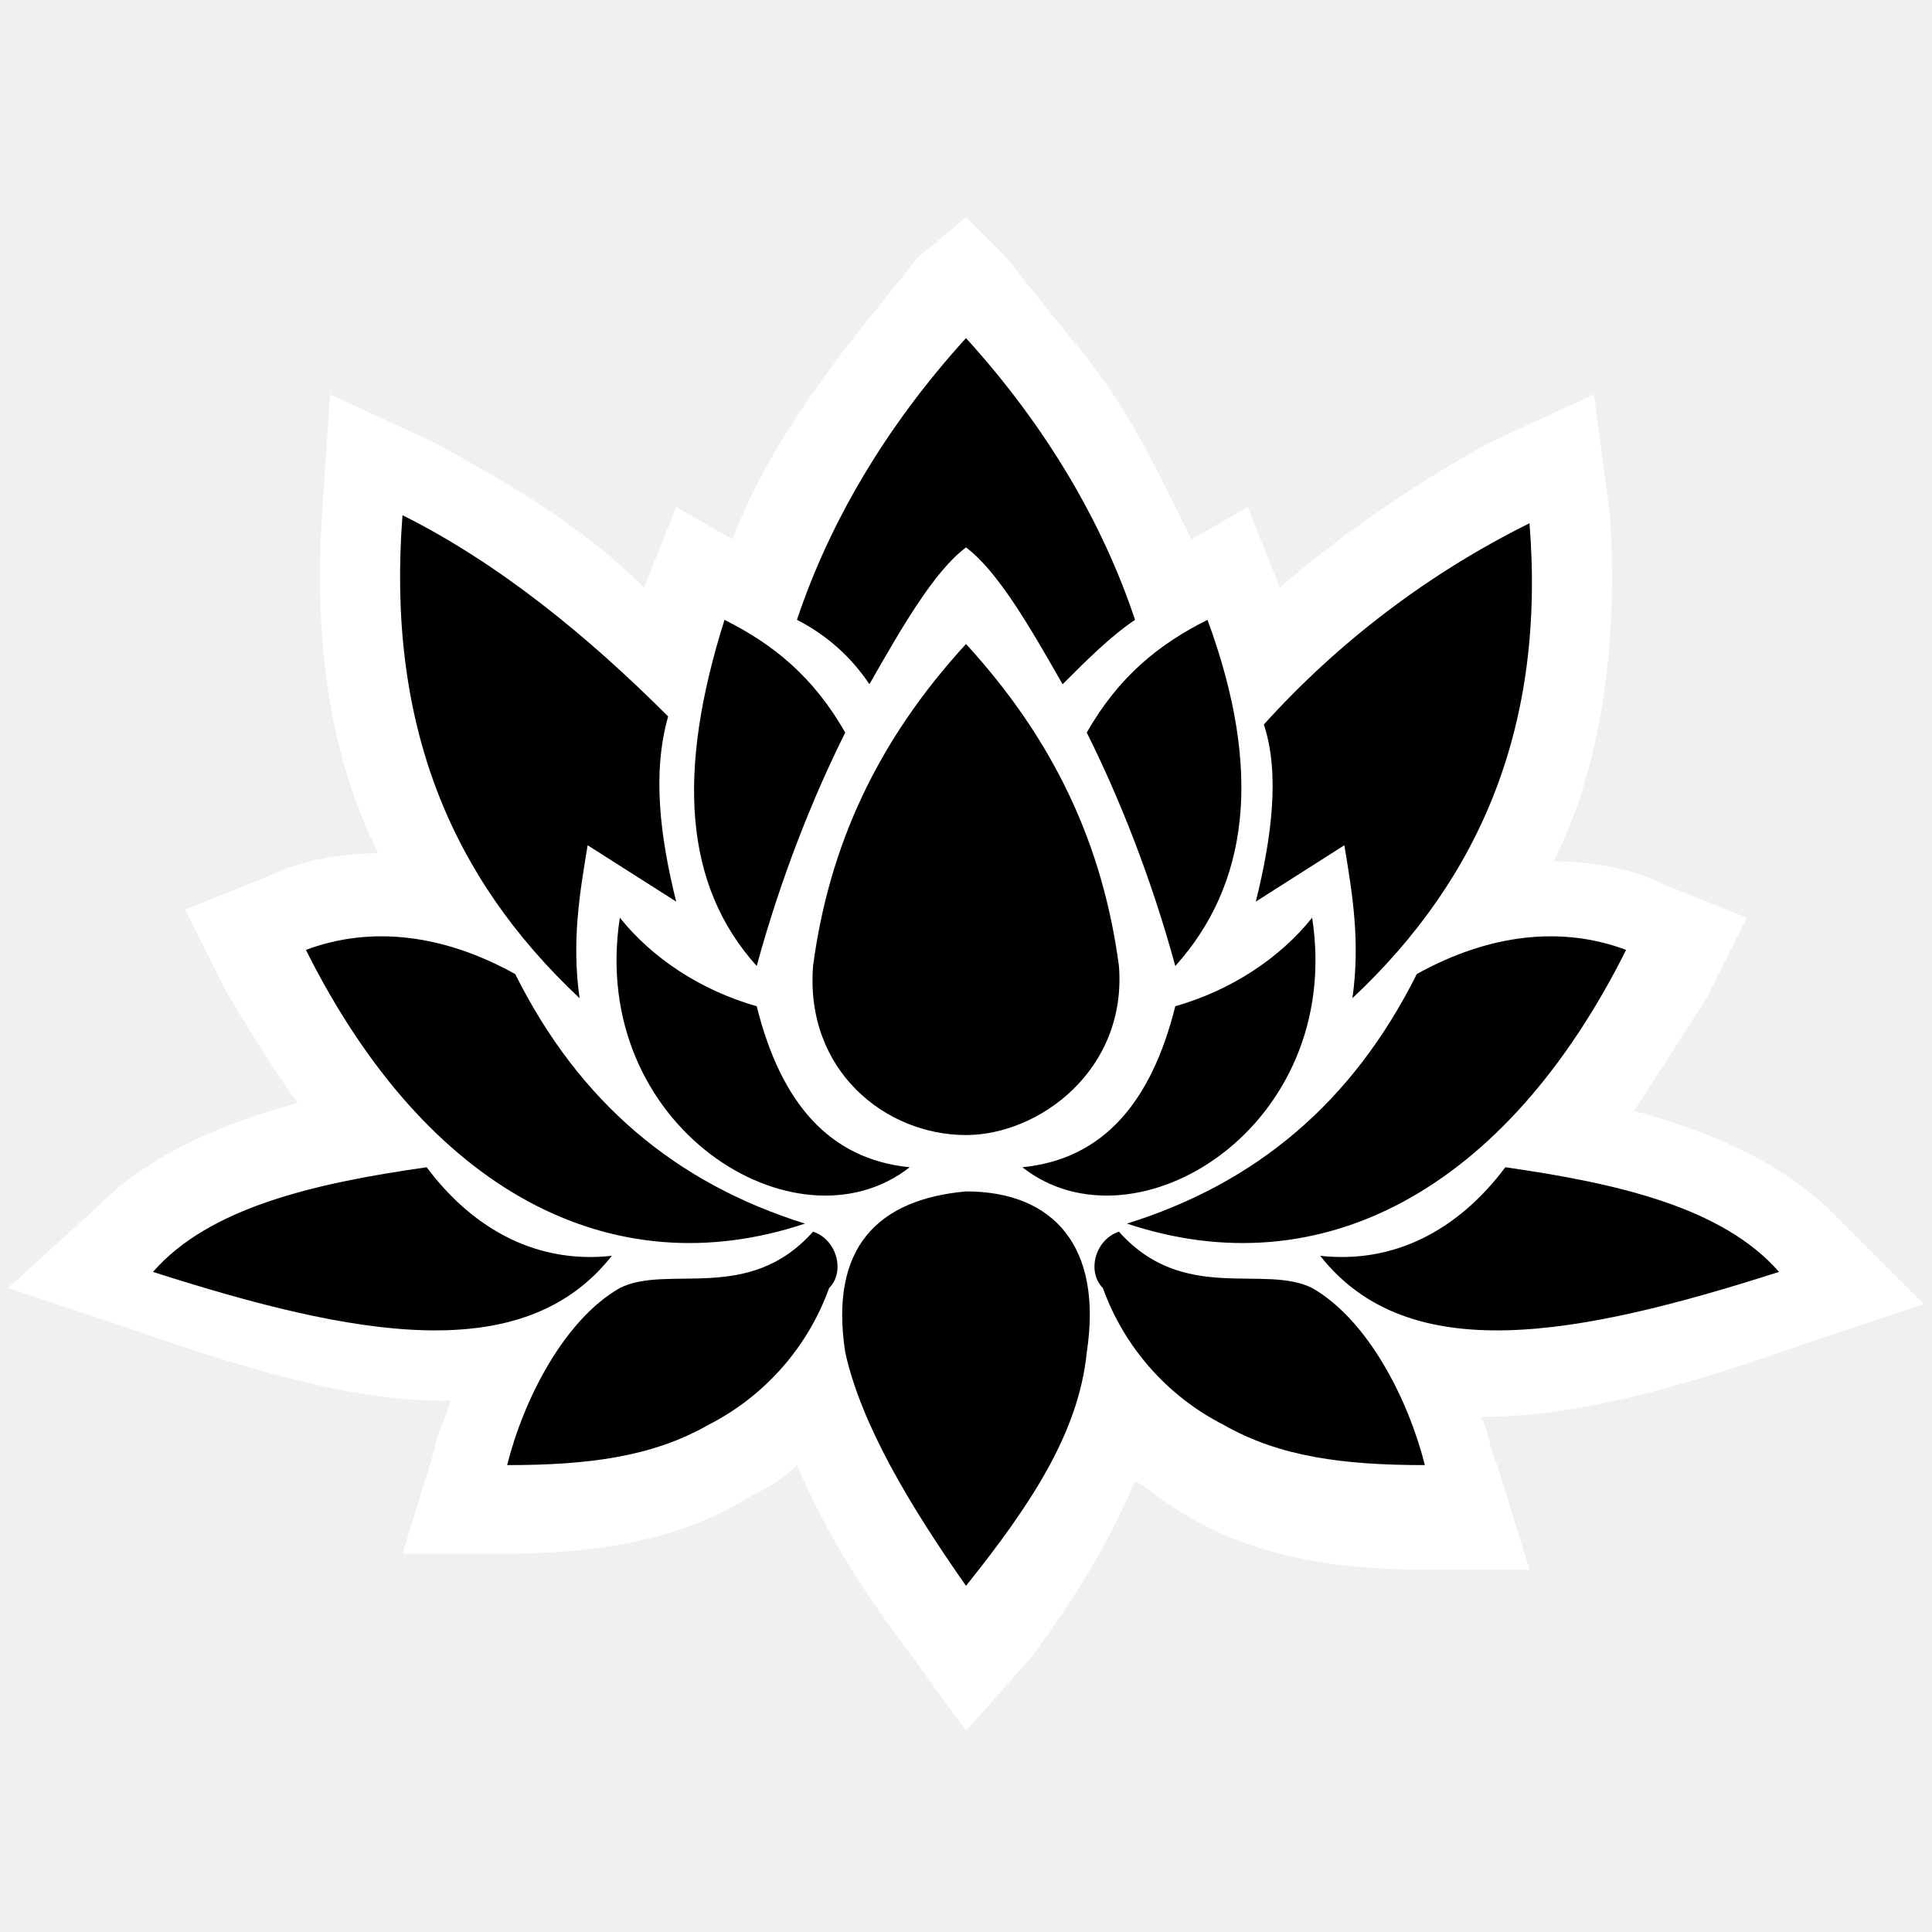
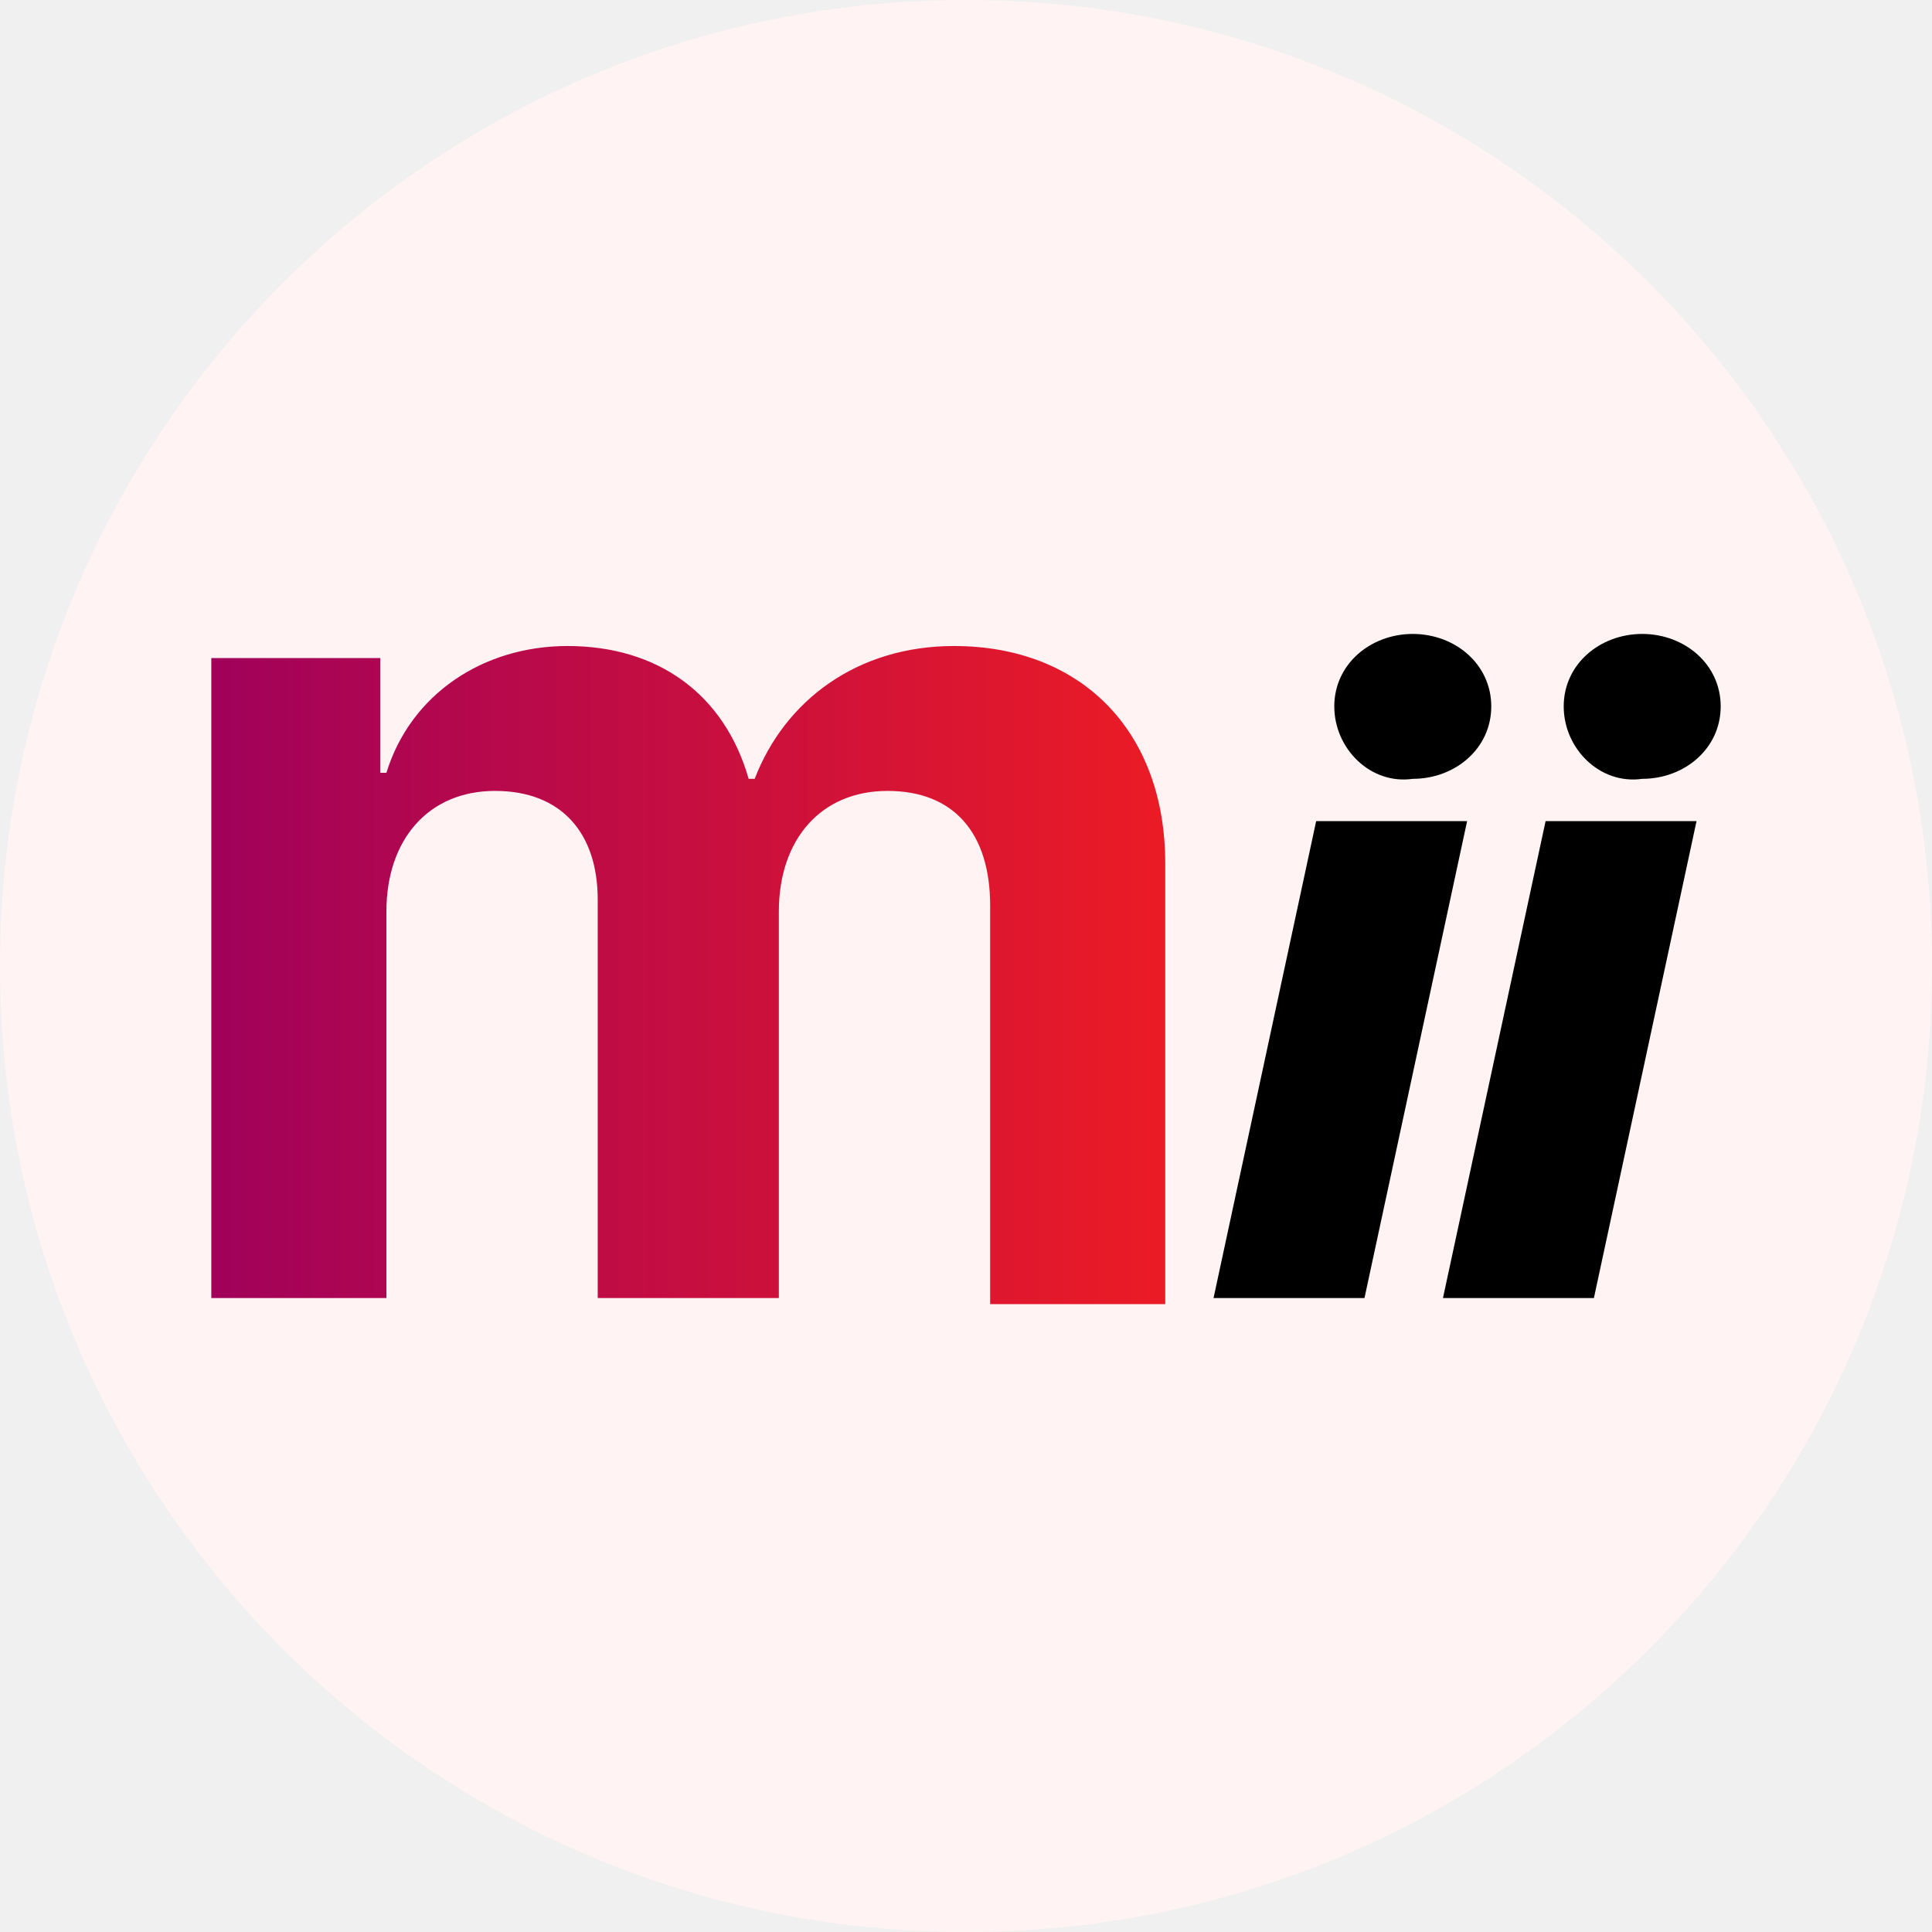
- <svg xmlns="http://www.w3.org/2000/svg" viewBox="0 0 24 24">
-   <path fill="#fff" d="M13.3 4.2c.7.8 1.1 1.7 1.5 2.5l.7-.4.4 1c.8-.7 1.7-1.3 2.6-1.8l1.3-.6.2 1.5c.1 1.6-.1 3.1-.7 4.3.5 0 1 .1 1.4.3l1 .4-.5 1-.9 1.4c1.1.3 1.9.7 2.5 1.3l1.1 1.1-1.5.5c-1.7.6-2.9.9-4 .9.1.2.1.4.2.6l.4 1.3h-1.3c-1.2 0-2.2-.2-3-.7-.2-.1-.4-.3-.6-.4-.3.7-.7 1.4-1.3 2.2l-.8.9-.8-1.1c-.6-.8-1-1.5-1.3-2.2-.2.2-.4.3-.6.4-.8.5-1.8.7-3 .7H5l.4-1.3c0-.1.1-.3.2-.6h-.1c-1 0-2.2-.3-3.9-.9L.1 16l1.1-1c.6-.6 1.4-1 2.5-1.3-.3-.4-.6-.9-.9-1.4l-.5-1 1-.4c.4-.2.9-.3 1.4-.3C4.1 9.4 3.9 8 4 6.4l.1-1.5 1.3.6c.9.5 1.8 1 2.6 1.8l.4-1 .7.4c.3-.8.8-1.6 1.5-2.5l.8-1 .6-.5.5.5.8 1z" />
-   <path d="M12 6.8c-.4.3-.8 1-1.2 1.7a2.36 2.36 0 0 0-.9-.8c.4-1.2 1.1-2.4 2.1-3.5h0c1 1.1 1.7 2.3 2.1 3.5-.3.2-.6.5-.9.8-.4-.7-.8-1.4-1.2-1.7zm0 7.3c-1 0-2-.8-1.9-2.1.2-1.5.8-2.8 1.9-4 1.1 1.2 1.7 2.5 1.9 4 .1 1.3-1 2.1-1.9 2.1zm0 .7c1.1 0 1.7.7 1.5 2-.1 1-.7 1.9-1.5 2.9-.7-1-1.3-2-1.5-2.9-.2-1.3.4-1.9 1.5-2zm1.5-5.7c.4-.7.9-1.1 1.5-1.4.7 1.9.5 3.3-.4 4.3-.3-1.1-.7-2.1-1.1-2.9zm-.8 5.4c1-.1 1.6-.8 1.9-2 .7-.2 1.3-.6 1.7-1.1.4 2.6-2.2 4.2-3.6 3.1zm2.9-3.3l1.1-.7c.1.6.2 1.2.1 1.9 1.6-1.5 2.4-3.4 2.2-5.9A11.09 11.09 0 0 0 15.7 9c.2.6.1 1.4-.1 2.2zm-1.6 4c1.6-.5 2.8-1.5 3.6-3.1.9-.5 1.8-.6 2.6-.3-1.5 3-3.8 4.2-6.2 3.4zm2.4.4c.9.1 1.7-.3 2.3-1.1 1.4.2 2.7.5 3.4 1.3-2.5.8-4.6 1.2-5.7-.2zm-2.5-.3c-.3.1-.4.5-.2.7a3.08 3.08 0 0 0 1.5 1.7c.7.4 1.5.5 2.5.5-.2-.8-.7-1.8-1.4-2.2-.6-.3-1.6.2-2.4-.7zm-3.8 0c.3.1.4.5.2.7a3.08 3.08 0 0 1-1.5 1.7c-.7.4-1.5.5-2.5.5.2-.8.7-1.8 1.4-2.2.6-.3 1.6.2 2.4-.7zm.4-6.2C10.1 8.4 9.6 8 9 7.7c-.6 1.9-.5 3.3.4 4.3.3-1.1.7-2.1 1.1-2.9zm.8 5.4c-1-.1-1.6-.8-1.9-2-.7-.2-1.3-.6-1.7-1.1-.4 2.6 2.2 4.2 3.6 3.1zm-2.9-3.3l-1.1-.7c-.1.6-.2 1.2-.1 1.9C5.6 10.9 4.8 9 5 6.4c1.2.6 2.3 1.5 3.3 2.5-.2.7-.1 1.5.1 2.3zm1.6 4c-1.6-.5-2.8-1.5-3.6-3.1-.9-.5-1.8-.6-2.6-.3 1.5 3 3.8 4.2 6.2 3.4zm-2.4.4c-.9.1-1.7-.3-2.3-1.1-1.4.2-2.7.5-3.4 1.3 2.5.8 4.6 1.2 5.7-.2z" />
+ <svg xmlns="http://www.w3.org/2000/svg" viewBox="0 0 32 32">
+   <circle cx="16" cy="16" r="16" fill="#fff3f3" />
+   <path d="M21.8 13.6h2.5l-1.7 7.9h-2.5l1.7-7.9zm.3-1.9c0-.7.6-1.2 1.3-1.2s1.3.5 1.3 1.2-.6 1.2-1.3 1.2c-.7.1-1.3-.5-1.3-1.2zm3.5 1.9h2.5l-1.7 7.9h-2.5l1.7-7.9zm.3-1.9c0-.7.6-1.2 1.3-1.2s1.3.5 1.3 1.2-.6 1.2-1.3 1.2c-.7.1-1.3-.5-1.3-1.2z" />
+   <linearGradient id="A" gradientUnits="userSpaceOnUse" x1="19.639" y1="16.091" x2="2.936" y2="16.091">
+     <stop offset="0" stop-color="#ed1c24" />
+     <stop offset="1" stop-color="#9e005d" />
+   </linearGradient>
+   <path d="M3.5 10.9h2.8v1.9h.1c.4-1.3 1.6-2.1 3-2.1 1.5 0 2.6.8 3 2.2h.1c.5-1.3 1.7-2.2 3.3-2.2 2.1 0 3.5 1.4 3.5 3.6v7.3h-2.9V15c0-1.2-.6-1.9-1.7-1.9s-1.8.8-1.8 2v6.4h-3v-6.6c0-1.1-.6-1.8-1.7-1.8s-1.8.8-1.8 2v6.4H3.5V10.9z" fill="url(#A)" />
</svg>
